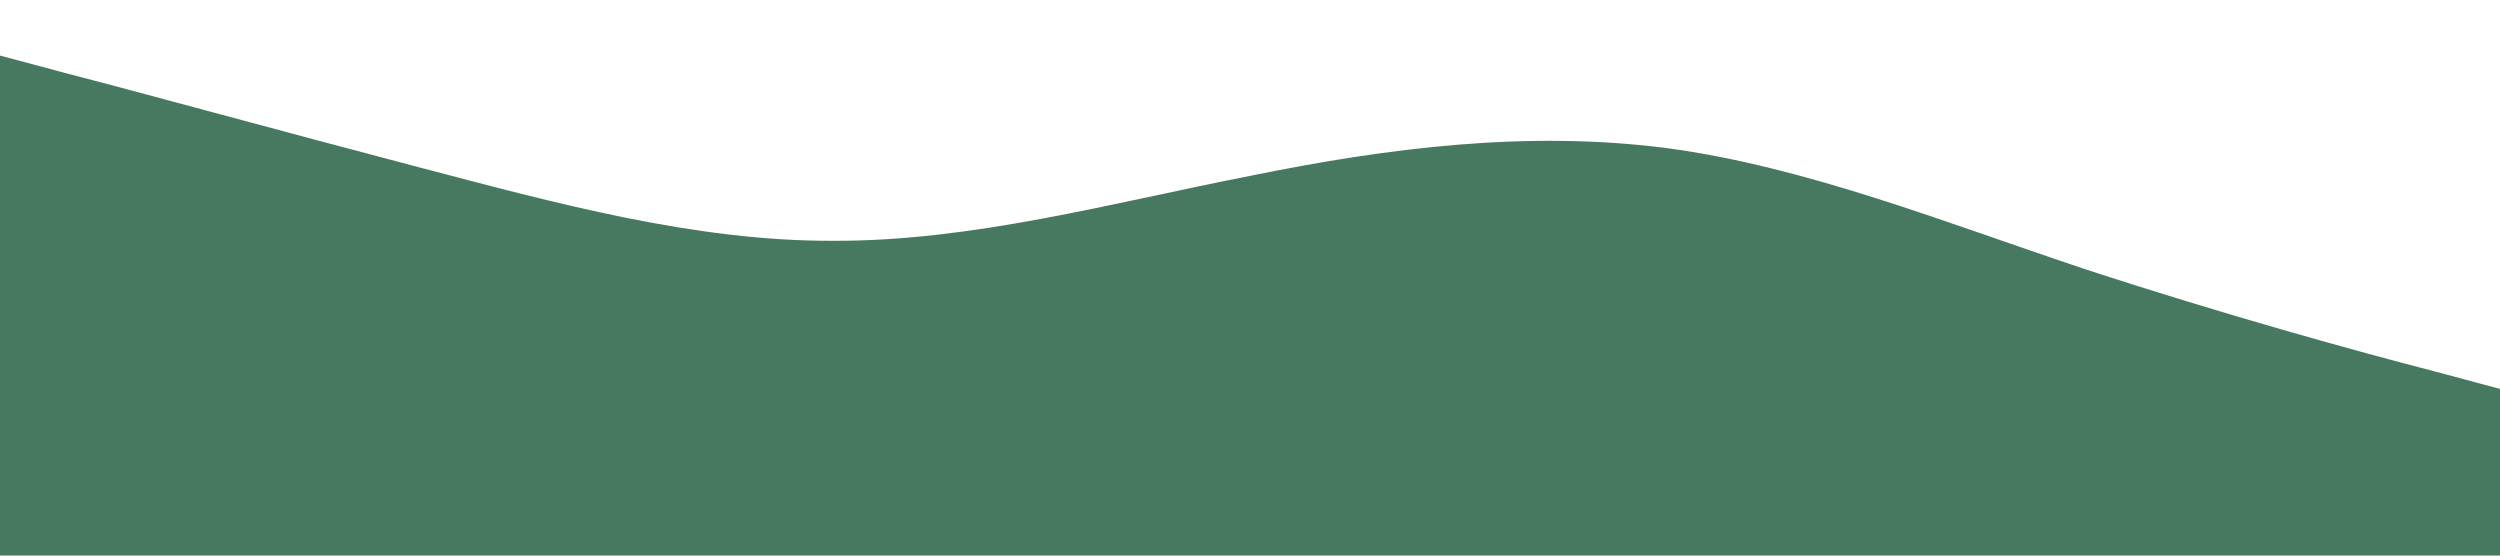
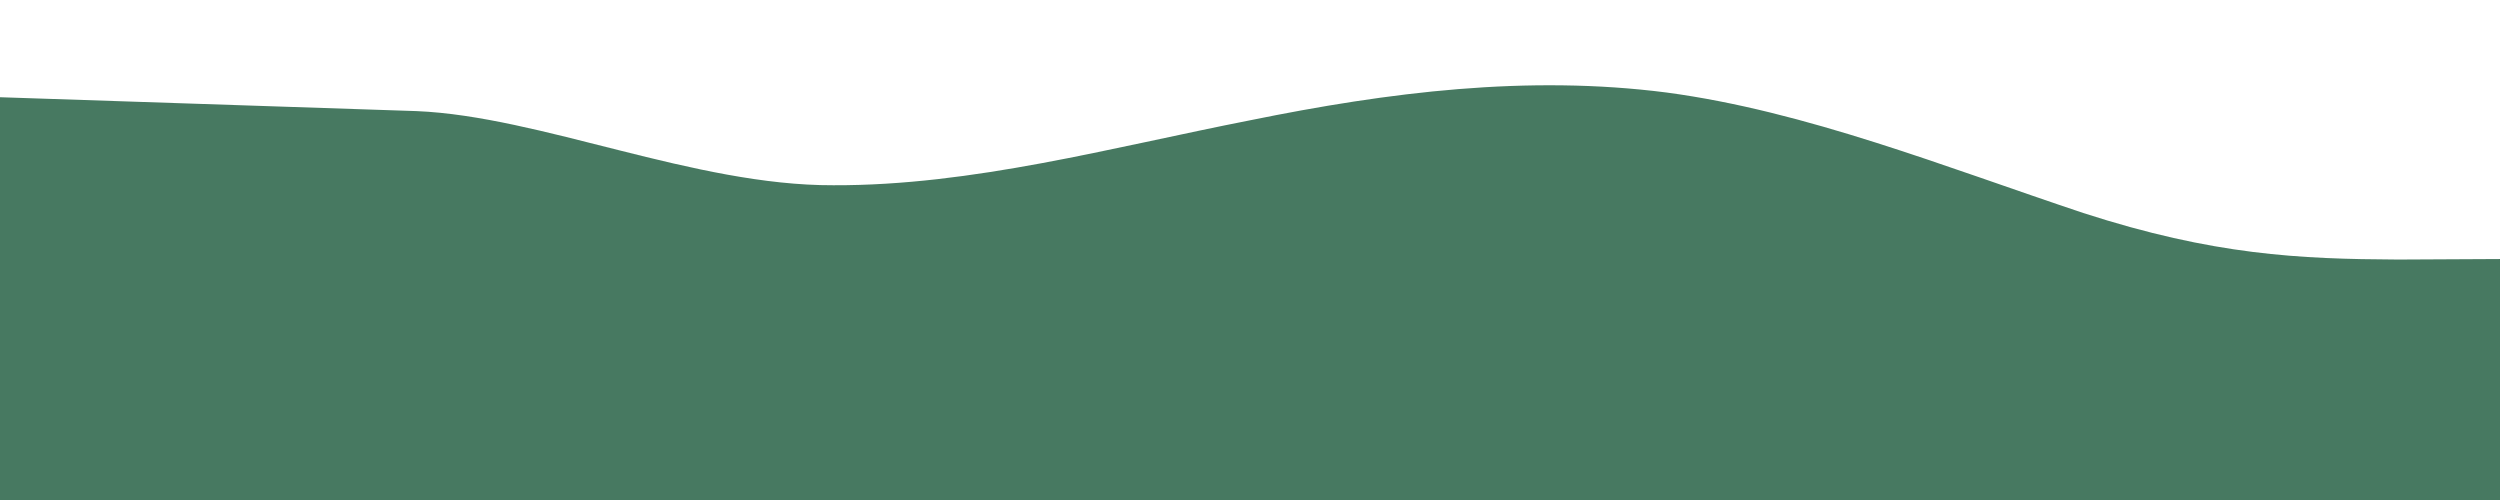
- <svg xmlns="http://www.w3.org/2000/svg" viewBox="0 0 1440 320">
-   <path fill="#477961" fill-opacity="1" d="M0,32L40,42.7C80,53,160,75,240,96C320,117,400,139,480,138.7C560,139,640,117,720,101.3C800,85,880,75,960,85.3C1040,96,1120,128,1200,154.7C1280,181,1360,203,1400,213.3L1440,224L1440,320L1400,320C1360,320,1280,320,1200,320C1120,320,1040,320,960,320C880,320,800,320,720,320C640,320,560,320,480,320C400,320,320,320,240,320C160,320,80,320,40,320L0,320Z" data-darkreader-inline-fill="" style="--darkreader-inline-fill: #39614e;" />
+ <svg xmlns="http://www.w3.org/2000/svg" version="1.1" id="Capa_1" x="0px" y="0px" viewBox="0 0 1440 288" style="enable-background:new 0 0 1440 288;" xml:space="preserve">
+   <style type="text/css">
+ 	.st0{fill:#477961;}
+ </style>
+   <path class="st0" d="M240,64c71.3,3,160,43,240,42.7C560,107,640,85,720,69.3C800,53,880,43,960,53.3c80,10.7,160,42.7,240,69.4  c75.2,24.3,124.3,26.5,181.2,26.8l58.8-0.3V288h-40c-40,0-120,0-200,0s-160,0-240,0s-160,0-240,0s-160,0-240,0s-160,0-240,0  s-160,0-200,0H0V56" />
</svg>
